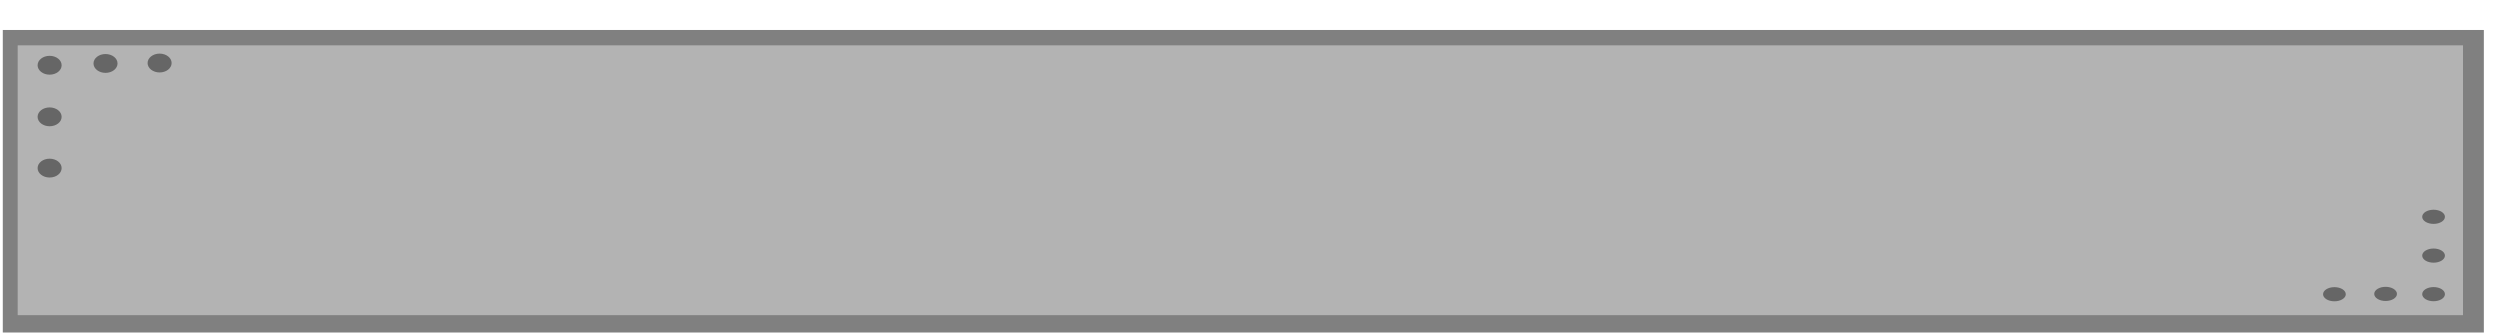
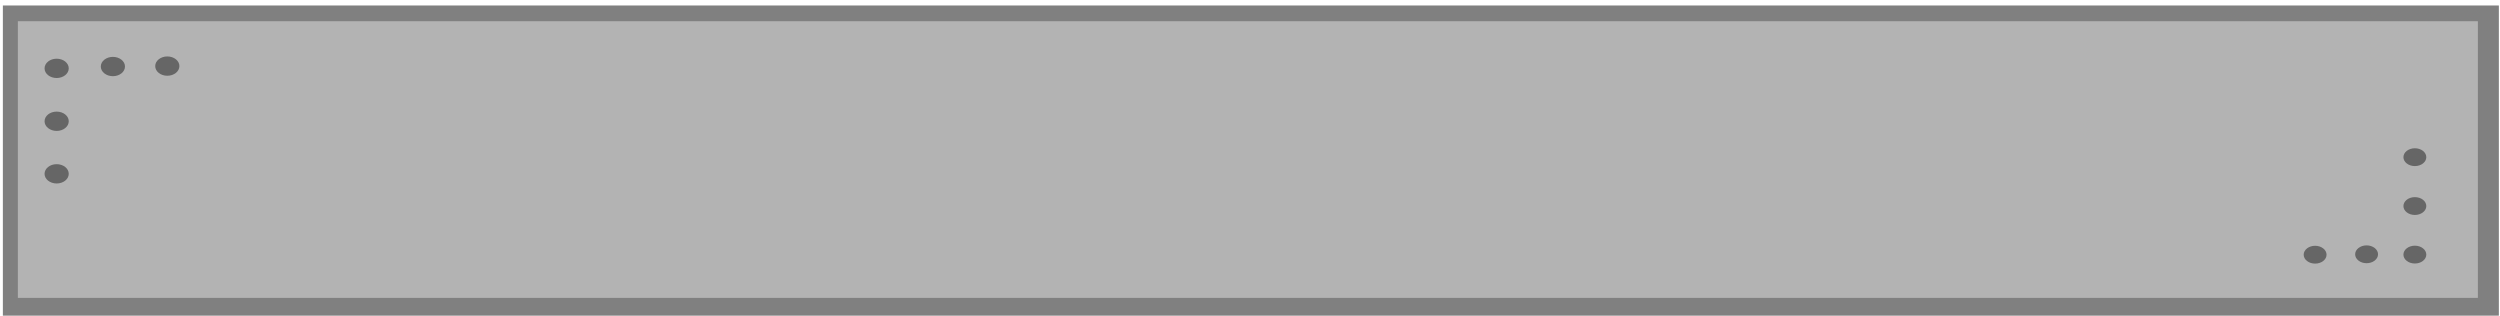
- <svg xmlns="http://www.w3.org/2000/svg" width="203mm" height="27mm" viewBox="0 0 203 27" version="1.1" id="svg3851">
+ <svg xmlns="http://www.w3.org/2000/svg" width="198mm" height="25mm" viewBox="0 0 198 25" version="1.1" id="svg3851">
  <defs id="defs3845" />
-   <g id="layer1" transform="translate(0,-270)">
-     <rect style="fill:#808080;fill-opacity:1;stroke:none;stroke-width:0.157" id="rect4396" width="201.461" height="24.566" x="0.227" y="272.434" />
-     <rect style="fill:#b3b3b3;fill-opacity:1;stroke:none;stroke-width:0.147" id="rect4396-2" width="198.559" height="21.91" x="1.437" y="273.681" />
-     <ellipse style="fill:#666666;fill-opacity:1;stroke:none;stroke-width:0.143" id="path4413" cx="4.029" cy="275.298" rx="0.976" ry="0.765" />
-     <ellipse style="fill:#666666;fill-opacity:1;stroke:none;stroke-width:0.143" id="path4413-7" cx="4.029" cy="279.487" rx="0.976" ry="0.765" />
-     <ellipse style="fill:#666666;fill-opacity:1;stroke:none;stroke-width:0.143" id="path4413-0" cx="4.029" cy="283.65" rx="0.976" ry="0.765" />
-     <ellipse style="fill:#666666;fill-opacity:1;stroke:none;stroke-width:0.12" id="path4413-6" cx="197.606" cy="287.605" rx="0.923" ry="0.575" />
-     <ellipse style="fill:#666666;fill-opacity:1;stroke:none;stroke-width:0.12" id="path4413-7-1" cx="197.606" cy="290.755" rx="0.923" ry="0.575" />
-     <ellipse style="fill:#666666;fill-opacity:1;stroke:none;stroke-width:0.12" id="path4413-0-8" cx="197.606" cy="293.885" rx="0.923" ry="0.575" />
-     <ellipse style="fill:#666666;fill-opacity:1;stroke:none;stroke-width:0.12" id="path4413-7-2" cx="193.71" cy="293.865" rx="0.923" ry="0.575" />
-     <ellipse style="fill:#666666;fill-opacity:1;stroke:none;stroke-width:0.12" id="path4413-0-0" cx="189.555" cy="293.891" rx="0.923" ry="0.575" />
-     <ellipse style="fill:#666666;fill-opacity:1;stroke:none;stroke-width:0.143" id="path4413-7-2-2" cx="12.96" cy="275.118" rx="0.976" ry="0.765" />
-     <ellipse style="fill:#666666;fill-opacity:1;stroke:none;stroke-width:0.143" id="path4413-0-0-3" cx="8.568" cy="275.152" rx="0.976" ry="0.765" />
+   <g id="layer1" transform="translate(0,-272)">
+     <rect style="fill:#808080;fill-opacity:1;stroke:none;stroke-width:0.156" id="rect4396" width="197.682" height="24.566" x="0.227" y="272.434" />
+     <rect style="fill:#b3b3b3;fill-opacity:1;stroke:none;stroke-width:0.146" id="rect4396-2" width="194.834" height="21.91" x="1.414" y="273.681" />
+     <ellipse style="fill:#666666;fill-opacity:1;stroke:none;stroke-width:0.141" id="path4413" cx="4.487" cy="277.414" rx="0.958" ry="0.765" />
+     <ellipse style="fill:#666666;fill-opacity:1;stroke:none;stroke-width:0.141" id="path4413-7" cx="4.487" cy="281.604" rx="0.958" ry="0.765" />
+     <ellipse style="fill:#666666;fill-opacity:1;stroke:none;stroke-width:0.141" id="path4413-0" cx="4.487" cy="285.767" rx="0.958" ry="0.765" />
+     <ellipse style="fill:#666666;fill-opacity:1;stroke:none;stroke-width:0.132" id="path4413-6" cx="191.257" cy="284.448" rx="0.906" ry="0.706" />
+     <ellipse style="fill:#666666;fill-opacity:1;stroke:none;stroke-width:0.132" id="path4413-7-1" cx="191.257" cy="288.319" rx="0.906" ry="0.706" />
+     <ellipse style="fill:#666666;fill-opacity:1;stroke:none;stroke-width:0.132" id="path4413-0-8" cx="191.257" cy="292.164" rx="0.906" ry="0.706" />
+     <ellipse style="fill:#666666;fill-opacity:1;stroke:none;stroke-width:0.132" id="path4413-7-2" cx="187.434" cy="292.14" rx="0.906" ry="0.706" />
+     <ellipse style="fill:#666666;fill-opacity:1;stroke:none;stroke-width:0.132" id="path4413-0-0" cx="183.357" cy="292.172" rx="0.906" ry="0.706" />
+     <ellipse style="fill:#666666;fill-opacity:1;stroke:none;stroke-width:0.141" id="path4413-7-2-2" cx="13.251" cy="277.235" rx="0.958" ry="0.765" />
+     <ellipse style="fill:#666666;fill-opacity:1;stroke:none;stroke-width:0.141" id="path4413-0-0-3" cx="8.941" cy="277.269" rx="0.958" ry="0.765" />
  </g>
</svg>
